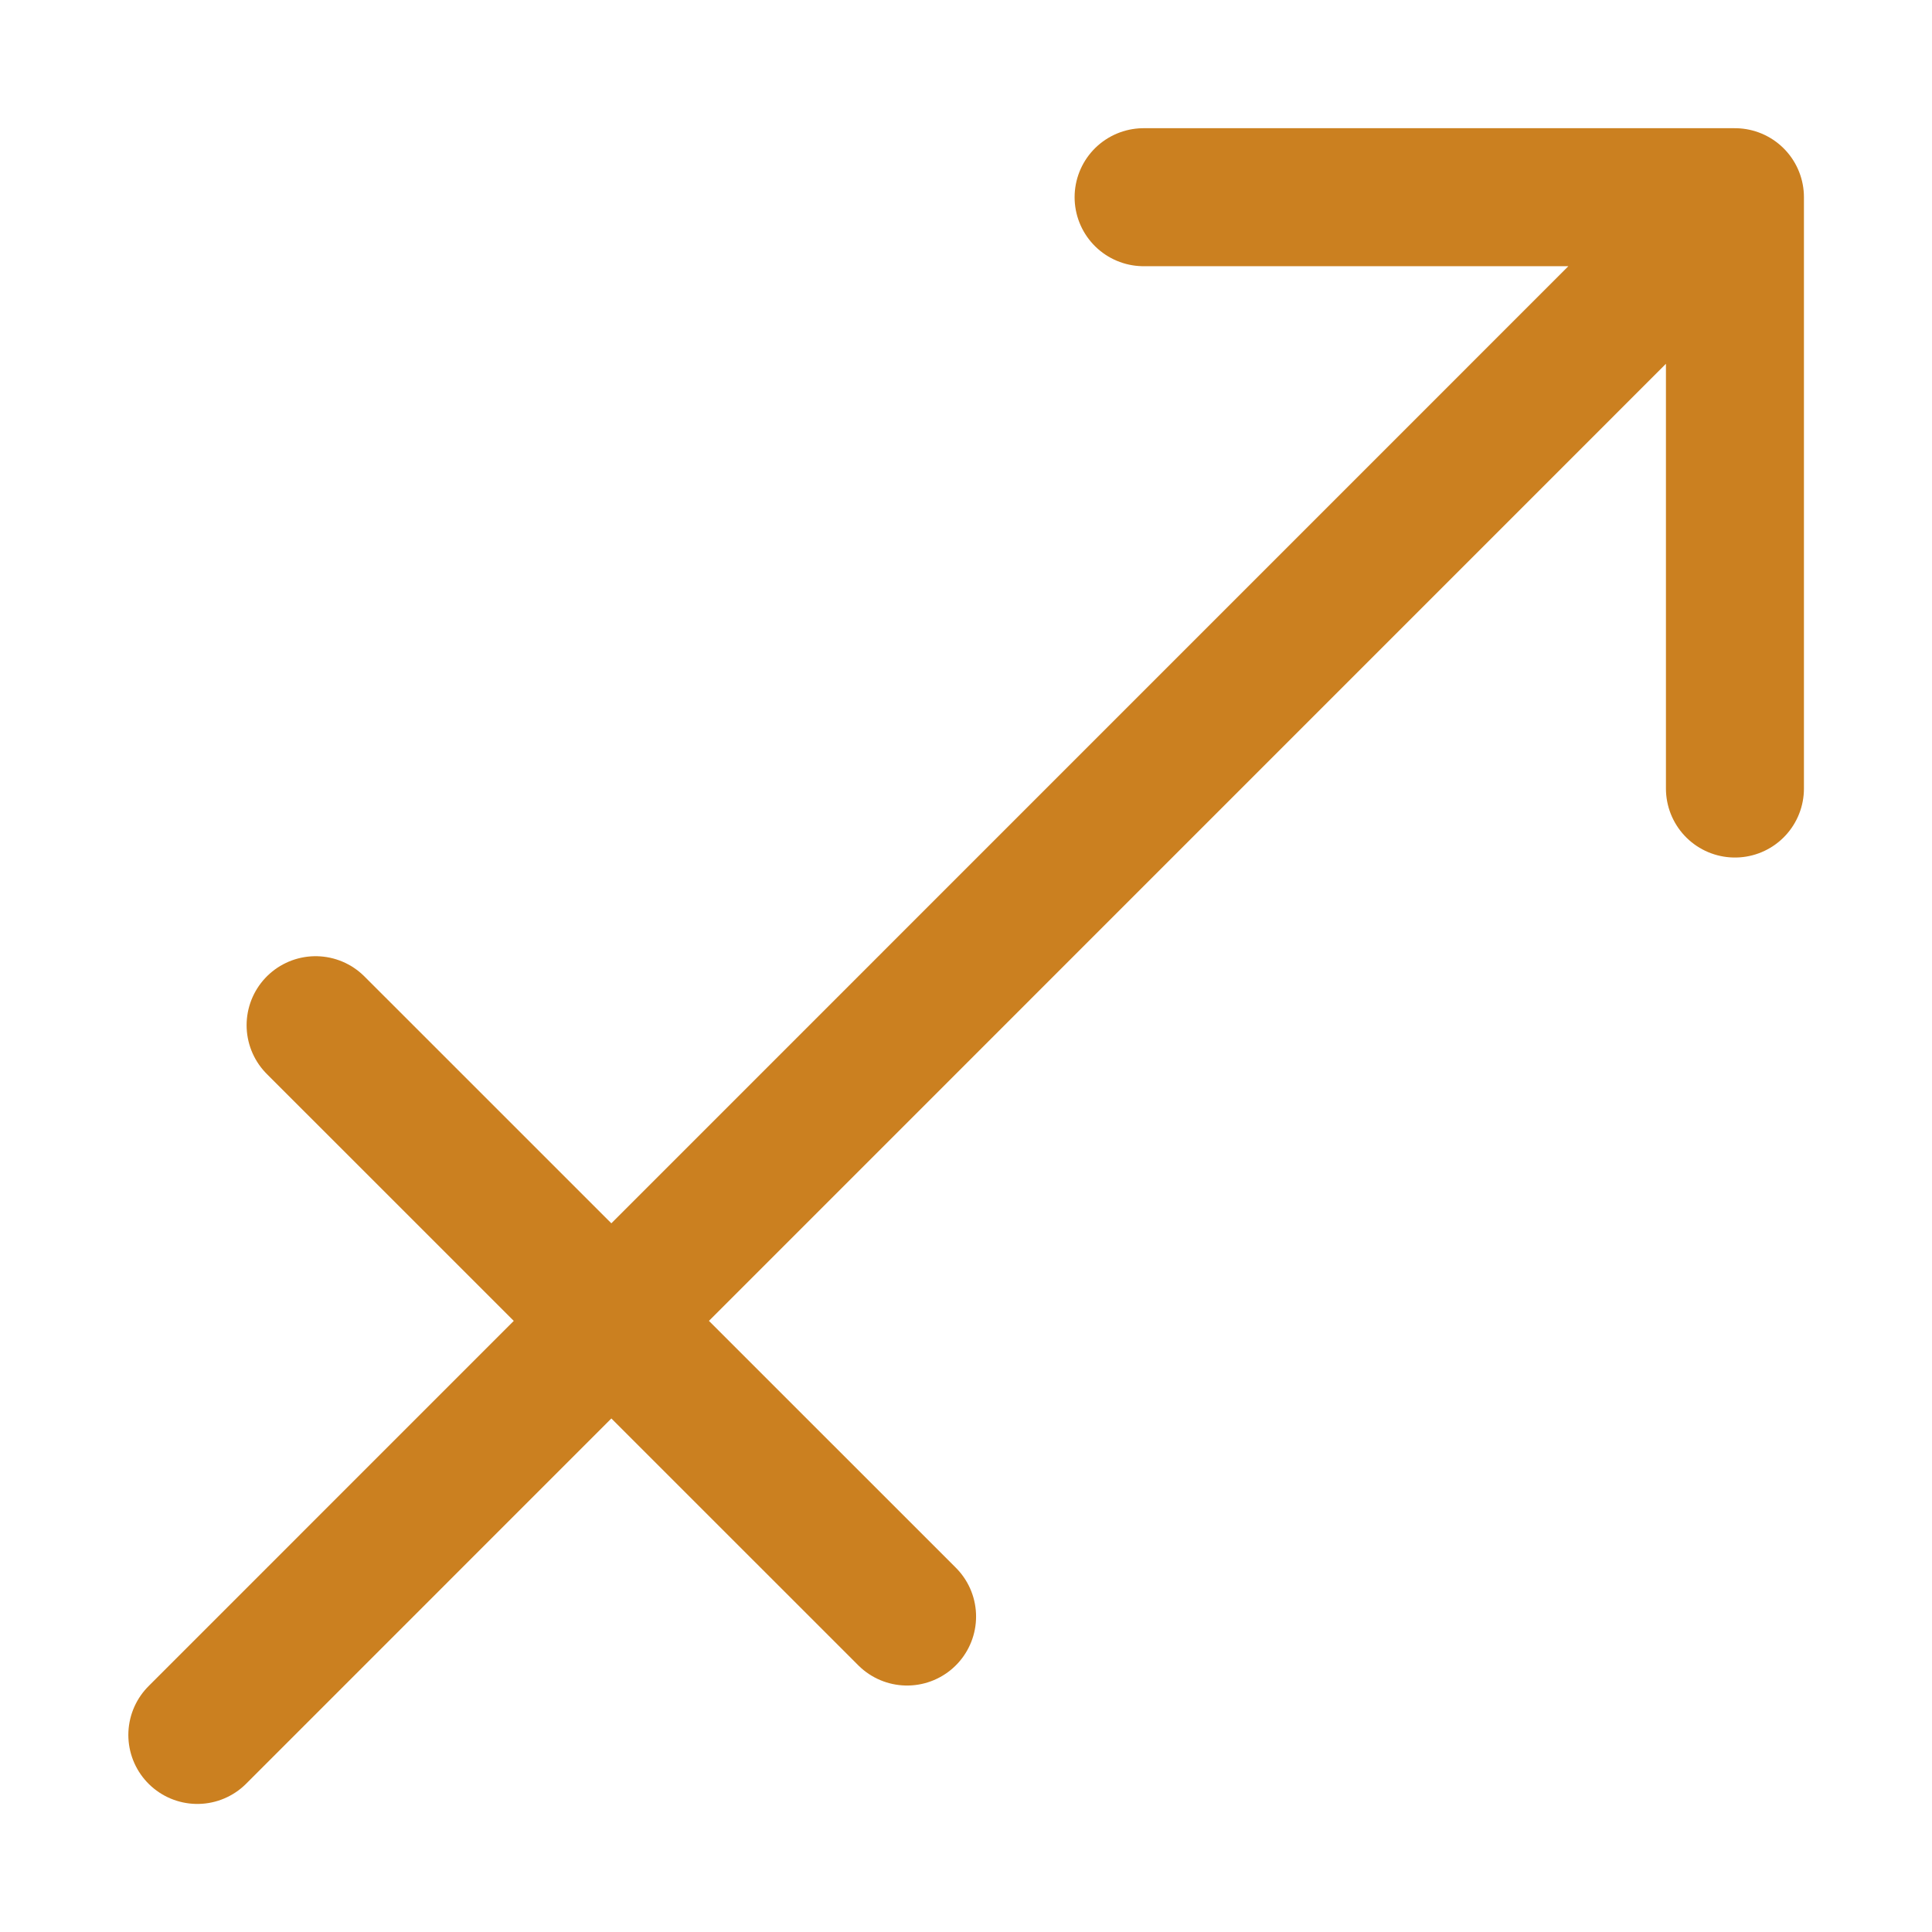
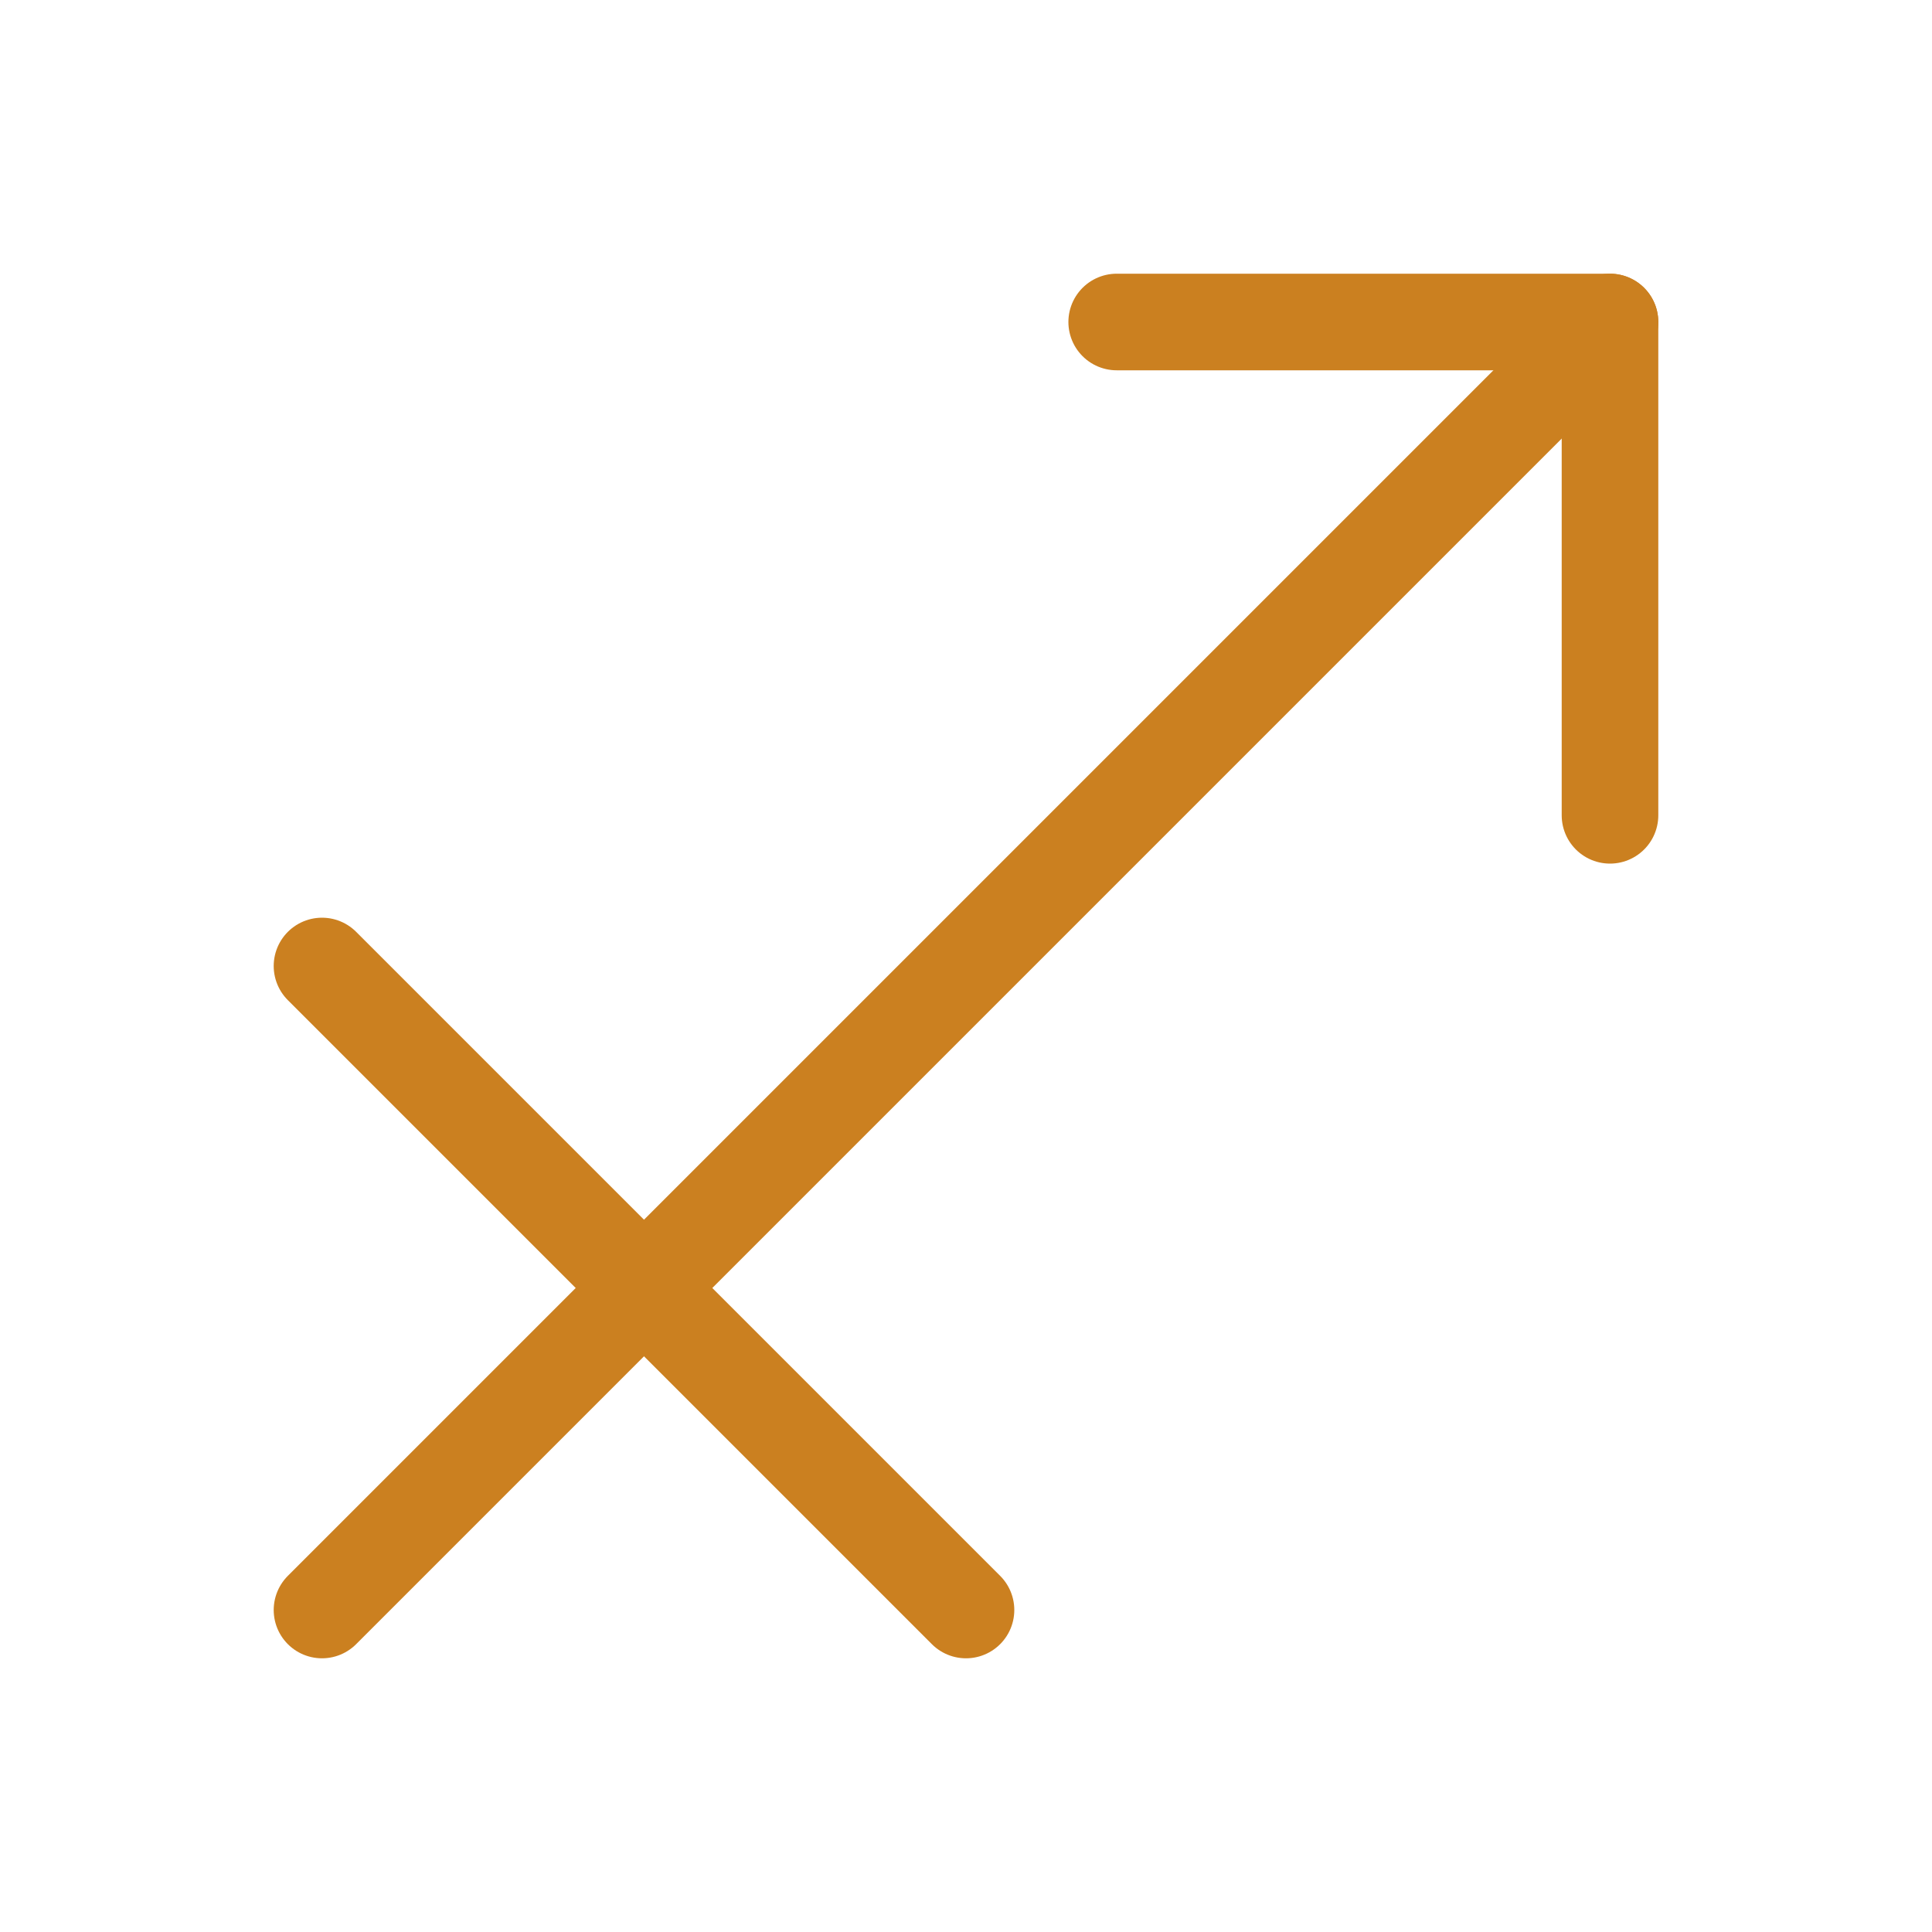
- <svg xmlns="http://www.w3.org/2000/svg" width="14" height="14" viewBox="0 0 14 14" fill="none">
-   <path d="M8.287 1.429H12.572M12.572 1.429V5.714M12.572 1.429L1.43 12.572M2.287 7.429L6.573 11.714" stroke="#CB8020" stroke-linecap="round" stroke-linejoin="round" />
+ <svg xmlns="http://www.w3.org/2000/svg" viewBox="0 0 30 30">
+   <defs>
+     <style>.cls-1{fill:none;stroke:#cb8020;stroke-linecap:round;stroke-linejoin:round;stroke-width:1.5px;}</style>
+   </defs>
+   <g id="Layer_1" data-name="Layer 1">
+     <polyline class="cls-1" points="17.34 5 25 5 25 12.66" />
+     <line class="cls-1" x1="25" y1="5" x2="5" y2="25" />
+     <line class="cls-1" x1="5" y1="15" x2="15" y2="25" />
+   </g>
</svg>
